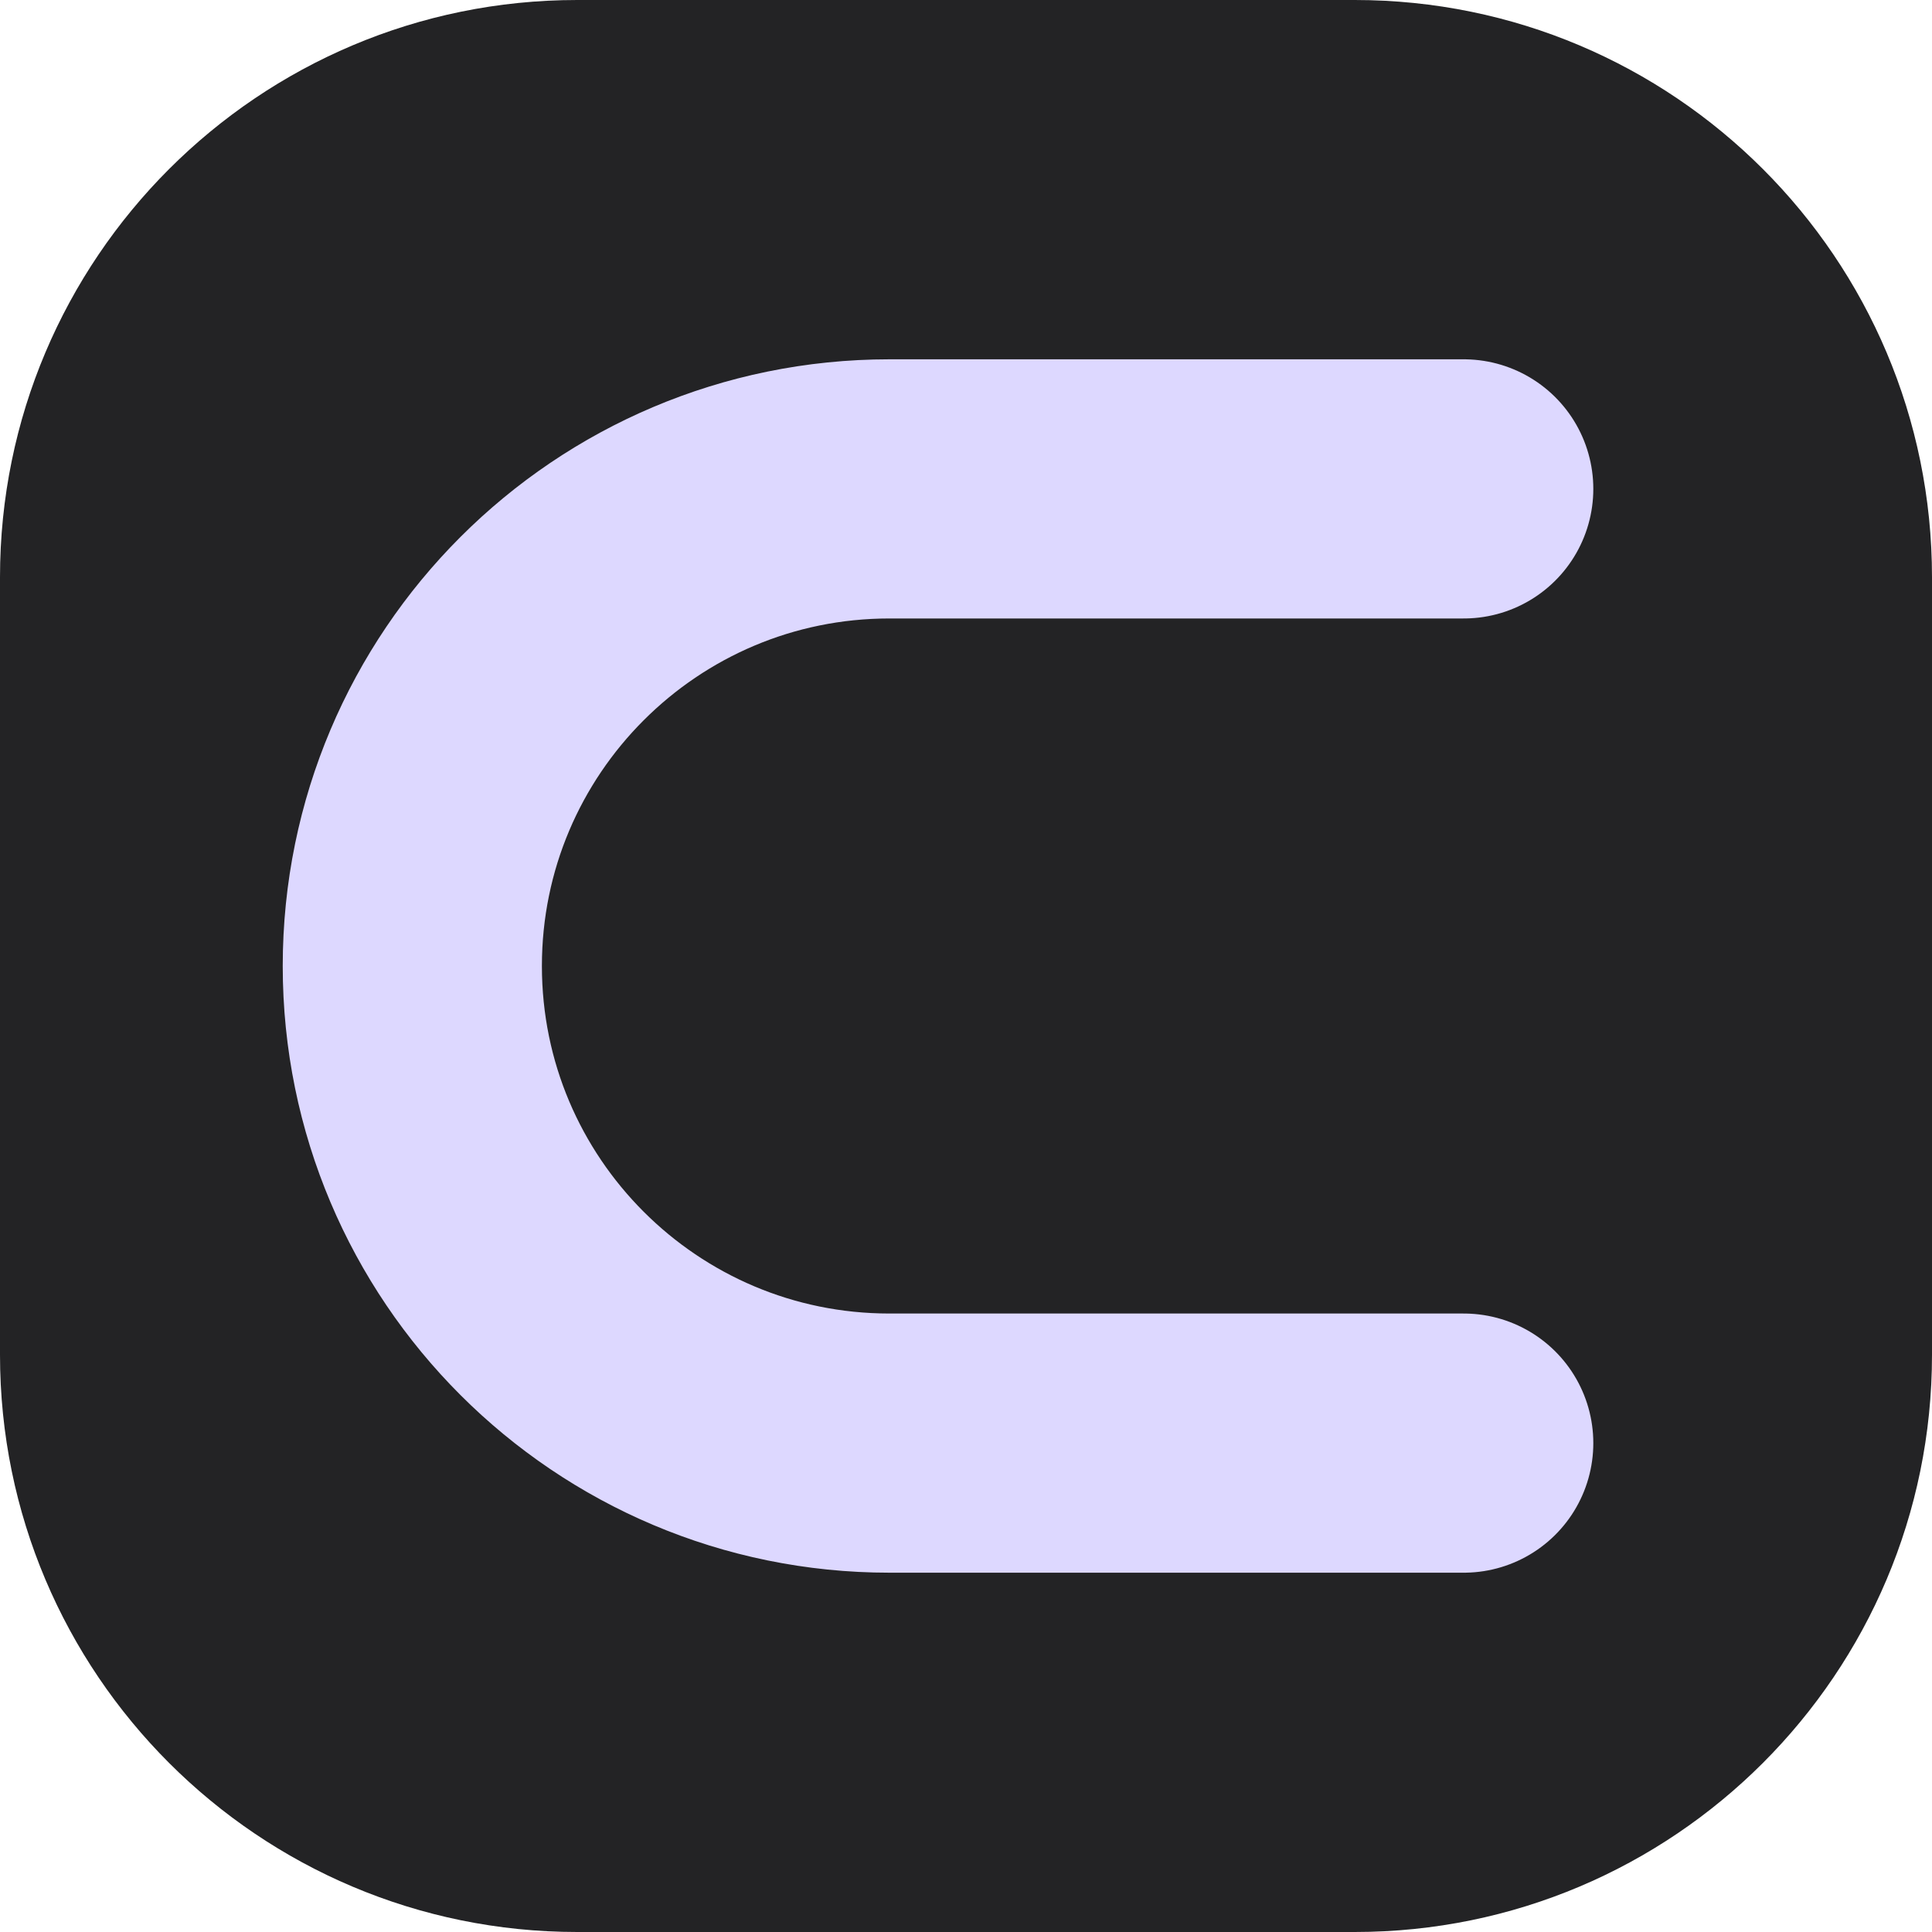
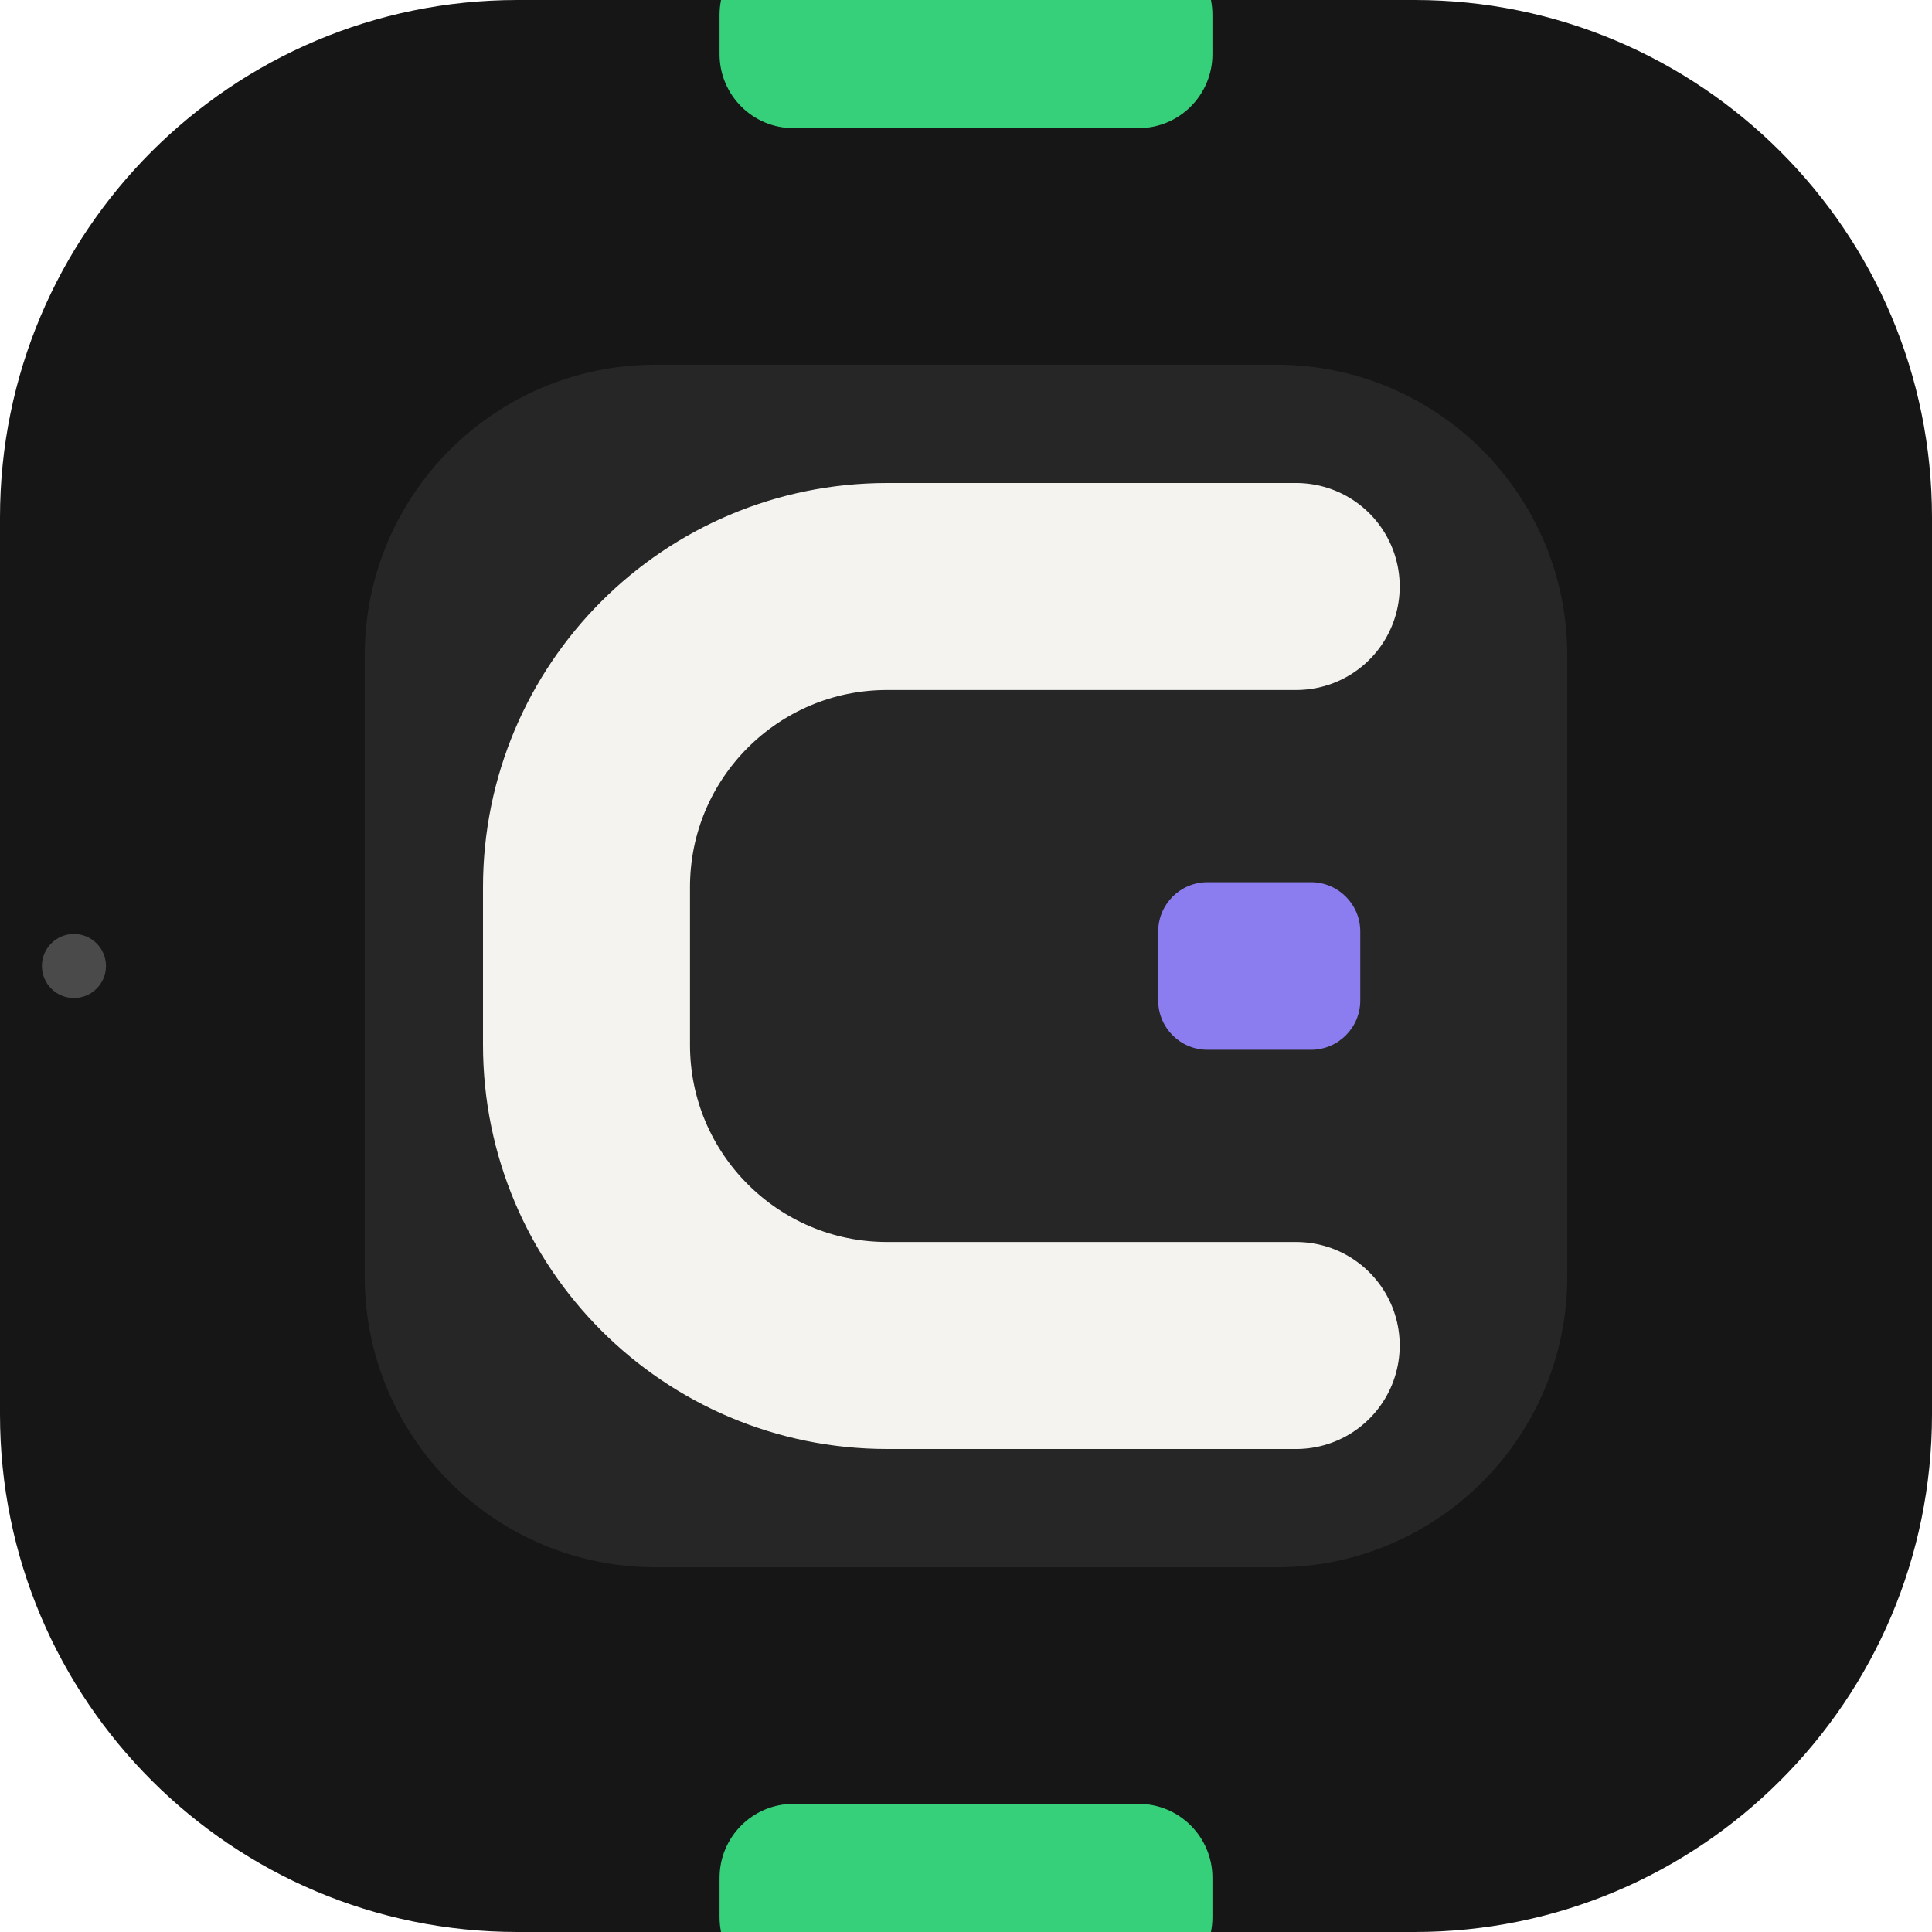
- <svg xmlns="http://www.w3.org/2000/svg" viewBox="0 0 656 656" width="656" height="656">
-   <g transform="translate(0.00 0.00) scale(1) translate(-184 -184)">
-     <rect x="184" y="184" width="656" height="656" rx="196" fill="#232325" />
-     <path d="M681 350H486A162 162 0 0 0 486 674H681" fill="none" stroke="#ddd8ff" stroke-width="88" stroke-linecap="round" stroke-linejoin="round" />
+ <svg xmlns="http://www.w3.org/2000/svg" viewBox="0 0 784 784" width="784" height="784">
+   <g transform="translate(0.00 0.00) scale(1) translate(-120 -120)">
+     <rect x="120" y="120" width="784" height="784" rx="210" fill="#161616" />
+     <rect x="412" y="96" width="200" height="76" rx="30" fill="#36d07a" />
+     <rect x="412" y="852" width="200" height="76" rx="30" fill="#36d07a" />
+     <rect x="268" y="268" width="488" height="488" rx="118" fill="#262626" />
+     <path d="M646 358H480A122 122 0 0 0 358 480V544A122 122 0 0 0 480 666H646" fill="none" stroke="#f4f3ef" stroke-width="84" stroke-linecap="round" stroke-linejoin="round" />
+     <rect x="590" y="478" width="82" height="68" rx="20" fill="#8b7df0" />
+     <circle cx="150" cy="512" r="13" fill="#4a4a4a" />
  </g>
</svg>
